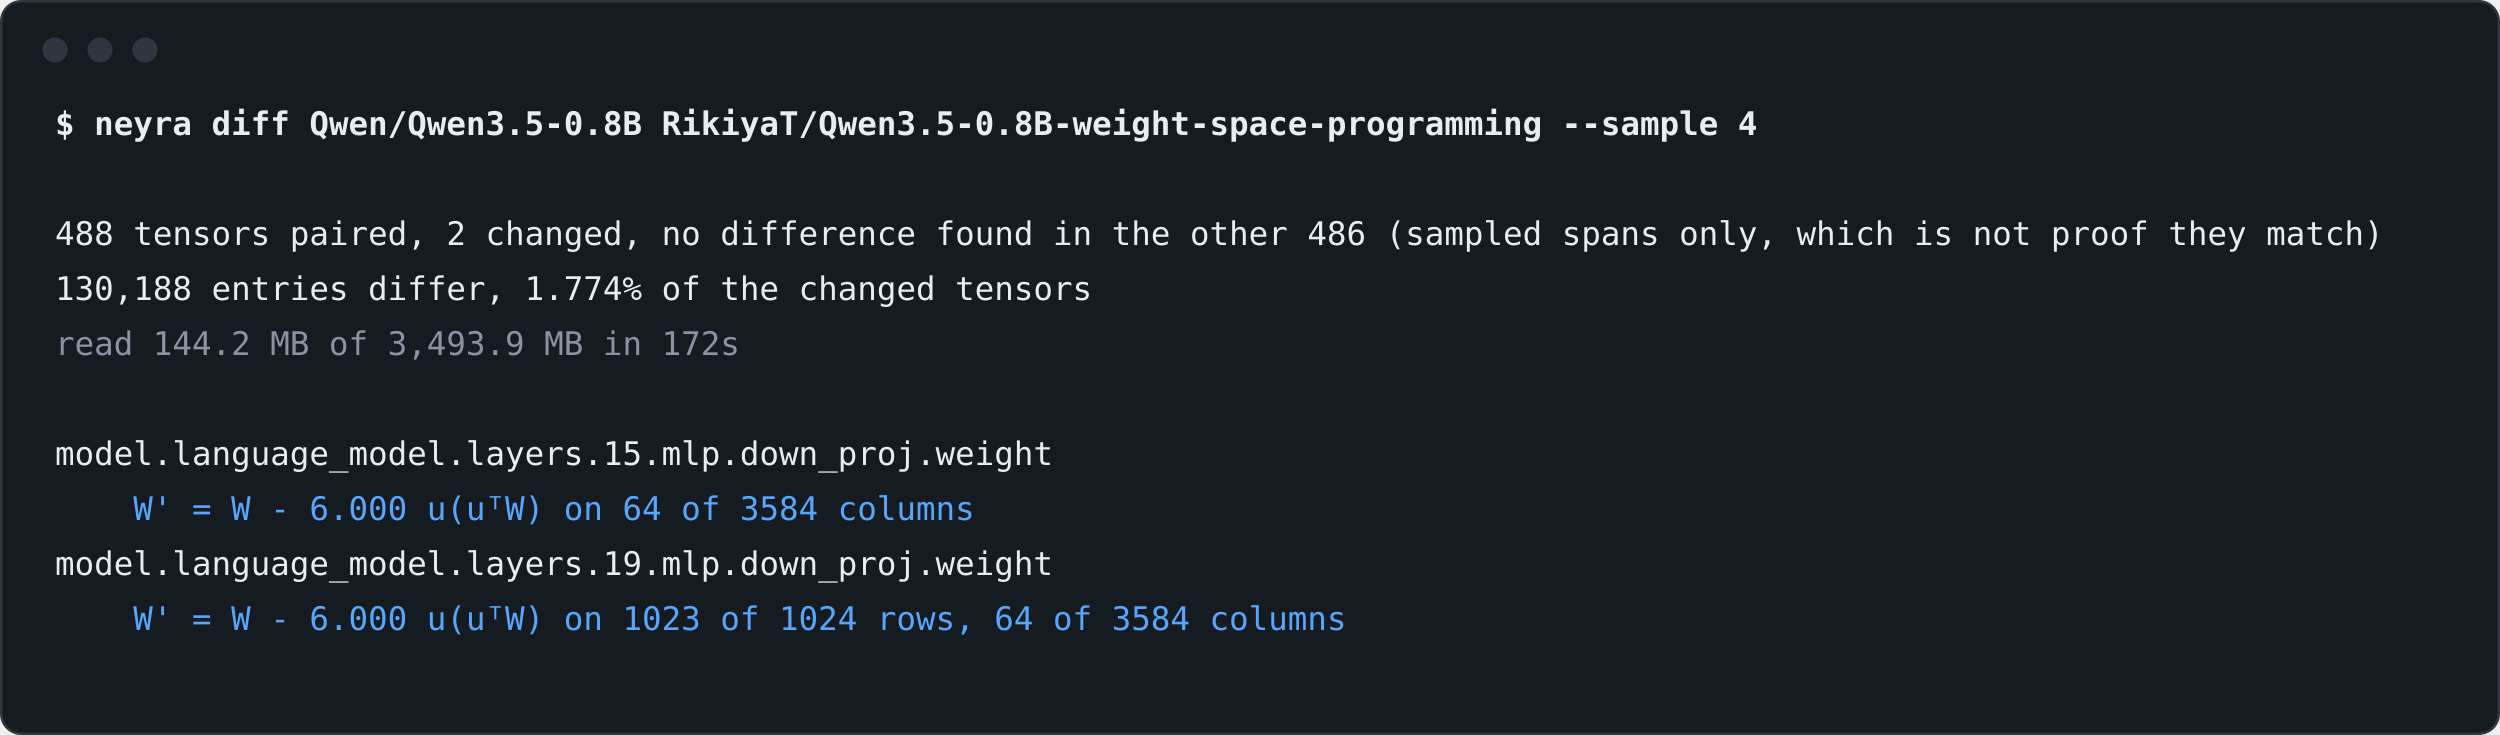
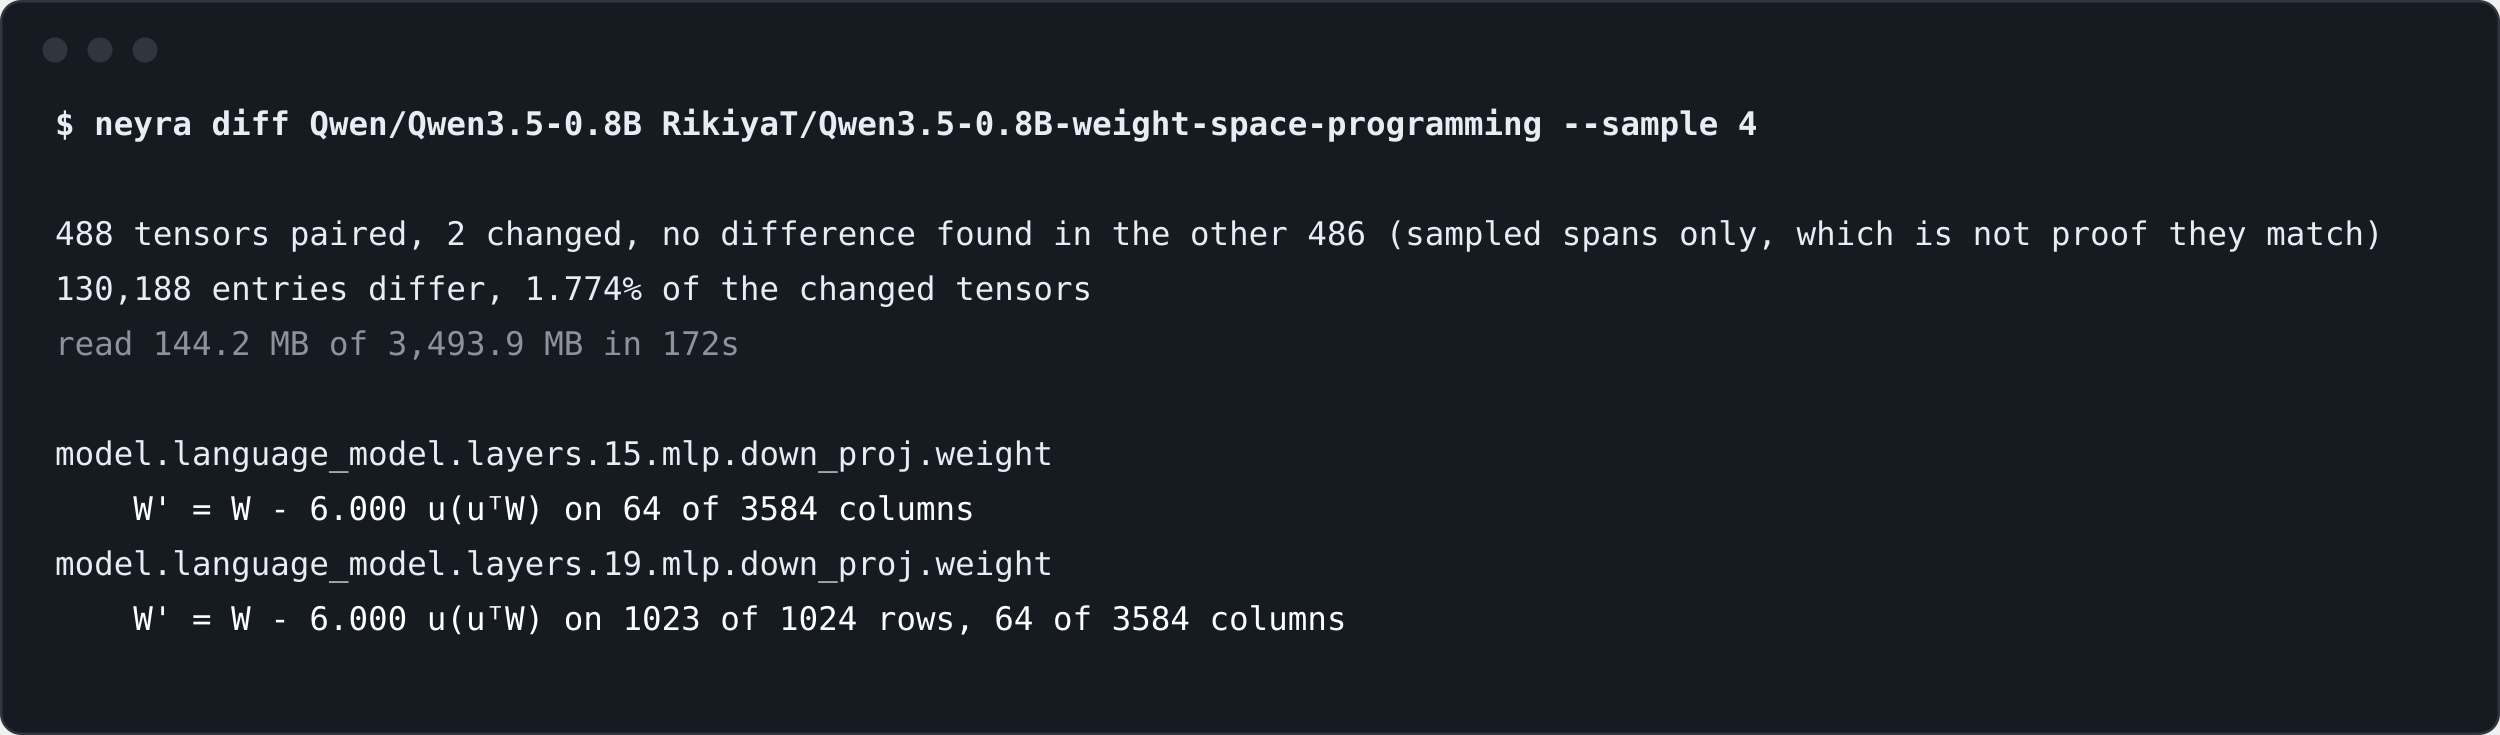
<svg xmlns="http://www.w3.org/2000/svg" viewBox="0 0 1000 294" role="img" aria-label="neyra diff recovering a published edit from a 4 percent read">
  <rect x=".5" y=".5" width="999" height="293" rx="8" fill="#161b22" stroke="#30363d" />
  <circle cx="22" cy="20" r="5" fill="#30363d" />
  <circle cx="40" cy="20" r="5" fill="#30363d" />
  <circle cx="58" cy="20" r="5" fill="#30363d" />
  <text x="22" y="54" xml:space="preserve" font-family="ui-monospace,SFMono-Regular,Menlo,Consolas,monospace" font-size="13" font-weight="600" fill="#e6edf3">$ neyra diff Qwen/Qwen3.5-0.8B RikiyaT/Qwen3.5-0.8B-weight-space-programming --sample 4</text>
  <text x="22" y="98" xml:space="preserve" font-family="ui-monospace,SFMono-Regular,Menlo,Consolas,monospace" font-size="13" fill="#e6edf3">488 tensors paired, 2 changed, no difference found in the other 486 (sampled spans only, which is not proof they match)</text>
  <text x="22" y="120" xml:space="preserve" font-family="ui-monospace,SFMono-Regular,Menlo,Consolas,monospace" font-size="13" fill="#e6edf3">130,188 entries differ, 1.774% of the changed tensors</text>
  <text x="22" y="142" xml:space="preserve" font-family="ui-monospace,SFMono-Regular,Menlo,Consolas,monospace" font-size="13" fill="#8b949e">read 144.2 MB of 3,493.9 MB in 172s</text>
  <text x="22" y="186" xml:space="preserve" font-family="ui-monospace,SFMono-Regular,Menlo,Consolas,monospace" font-size="13" fill="#e6edf3">model.language_model.layers.15.mlp.down_proj.weight</text>
-   <text x="22" y="208" xml:space="preserve" font-family="ui-monospace,SFMono-Regular,Menlo,Consolas,monospace" font-size="13" fill="#58a6ff">    W' = W - 6.000 u(uᵀW) on 64 of 3584 columns</text>
+   <text x="22" y="208" xml:space="preserve" font-family="ui-monospace,SFMono-Regular,Menlo,Consolas,monospace" font-size="13" fill="#ffffff">    W' = W - 6.000 u(uᵀW) on 64 of 3584 columns</text>
  <text x="22" y="230" xml:space="preserve" font-family="ui-monospace,SFMono-Regular,Menlo,Consolas,monospace" font-size="13" fill="#e6edf3">model.language_model.layers.19.mlp.down_proj.weight</text>
-   <text x="22" y="252" xml:space="preserve" font-family="ui-monospace,SFMono-Regular,Menlo,Consolas,monospace" font-size="13" fill="#58a6ff">    W' = W - 6.000 u(uᵀW) on 1023 of 1024 rows, 64 of 3584 columns</text>
+   <text x="22" y="252" xml:space="preserve" font-family="ui-monospace,SFMono-Regular,Menlo,Consolas,monospace" font-size="13" fill="#ffffff">    W' = W - 6.000 u(uᵀW) on 1023 of 1024 rows, 64 of 3584 columns</text>
</svg>
